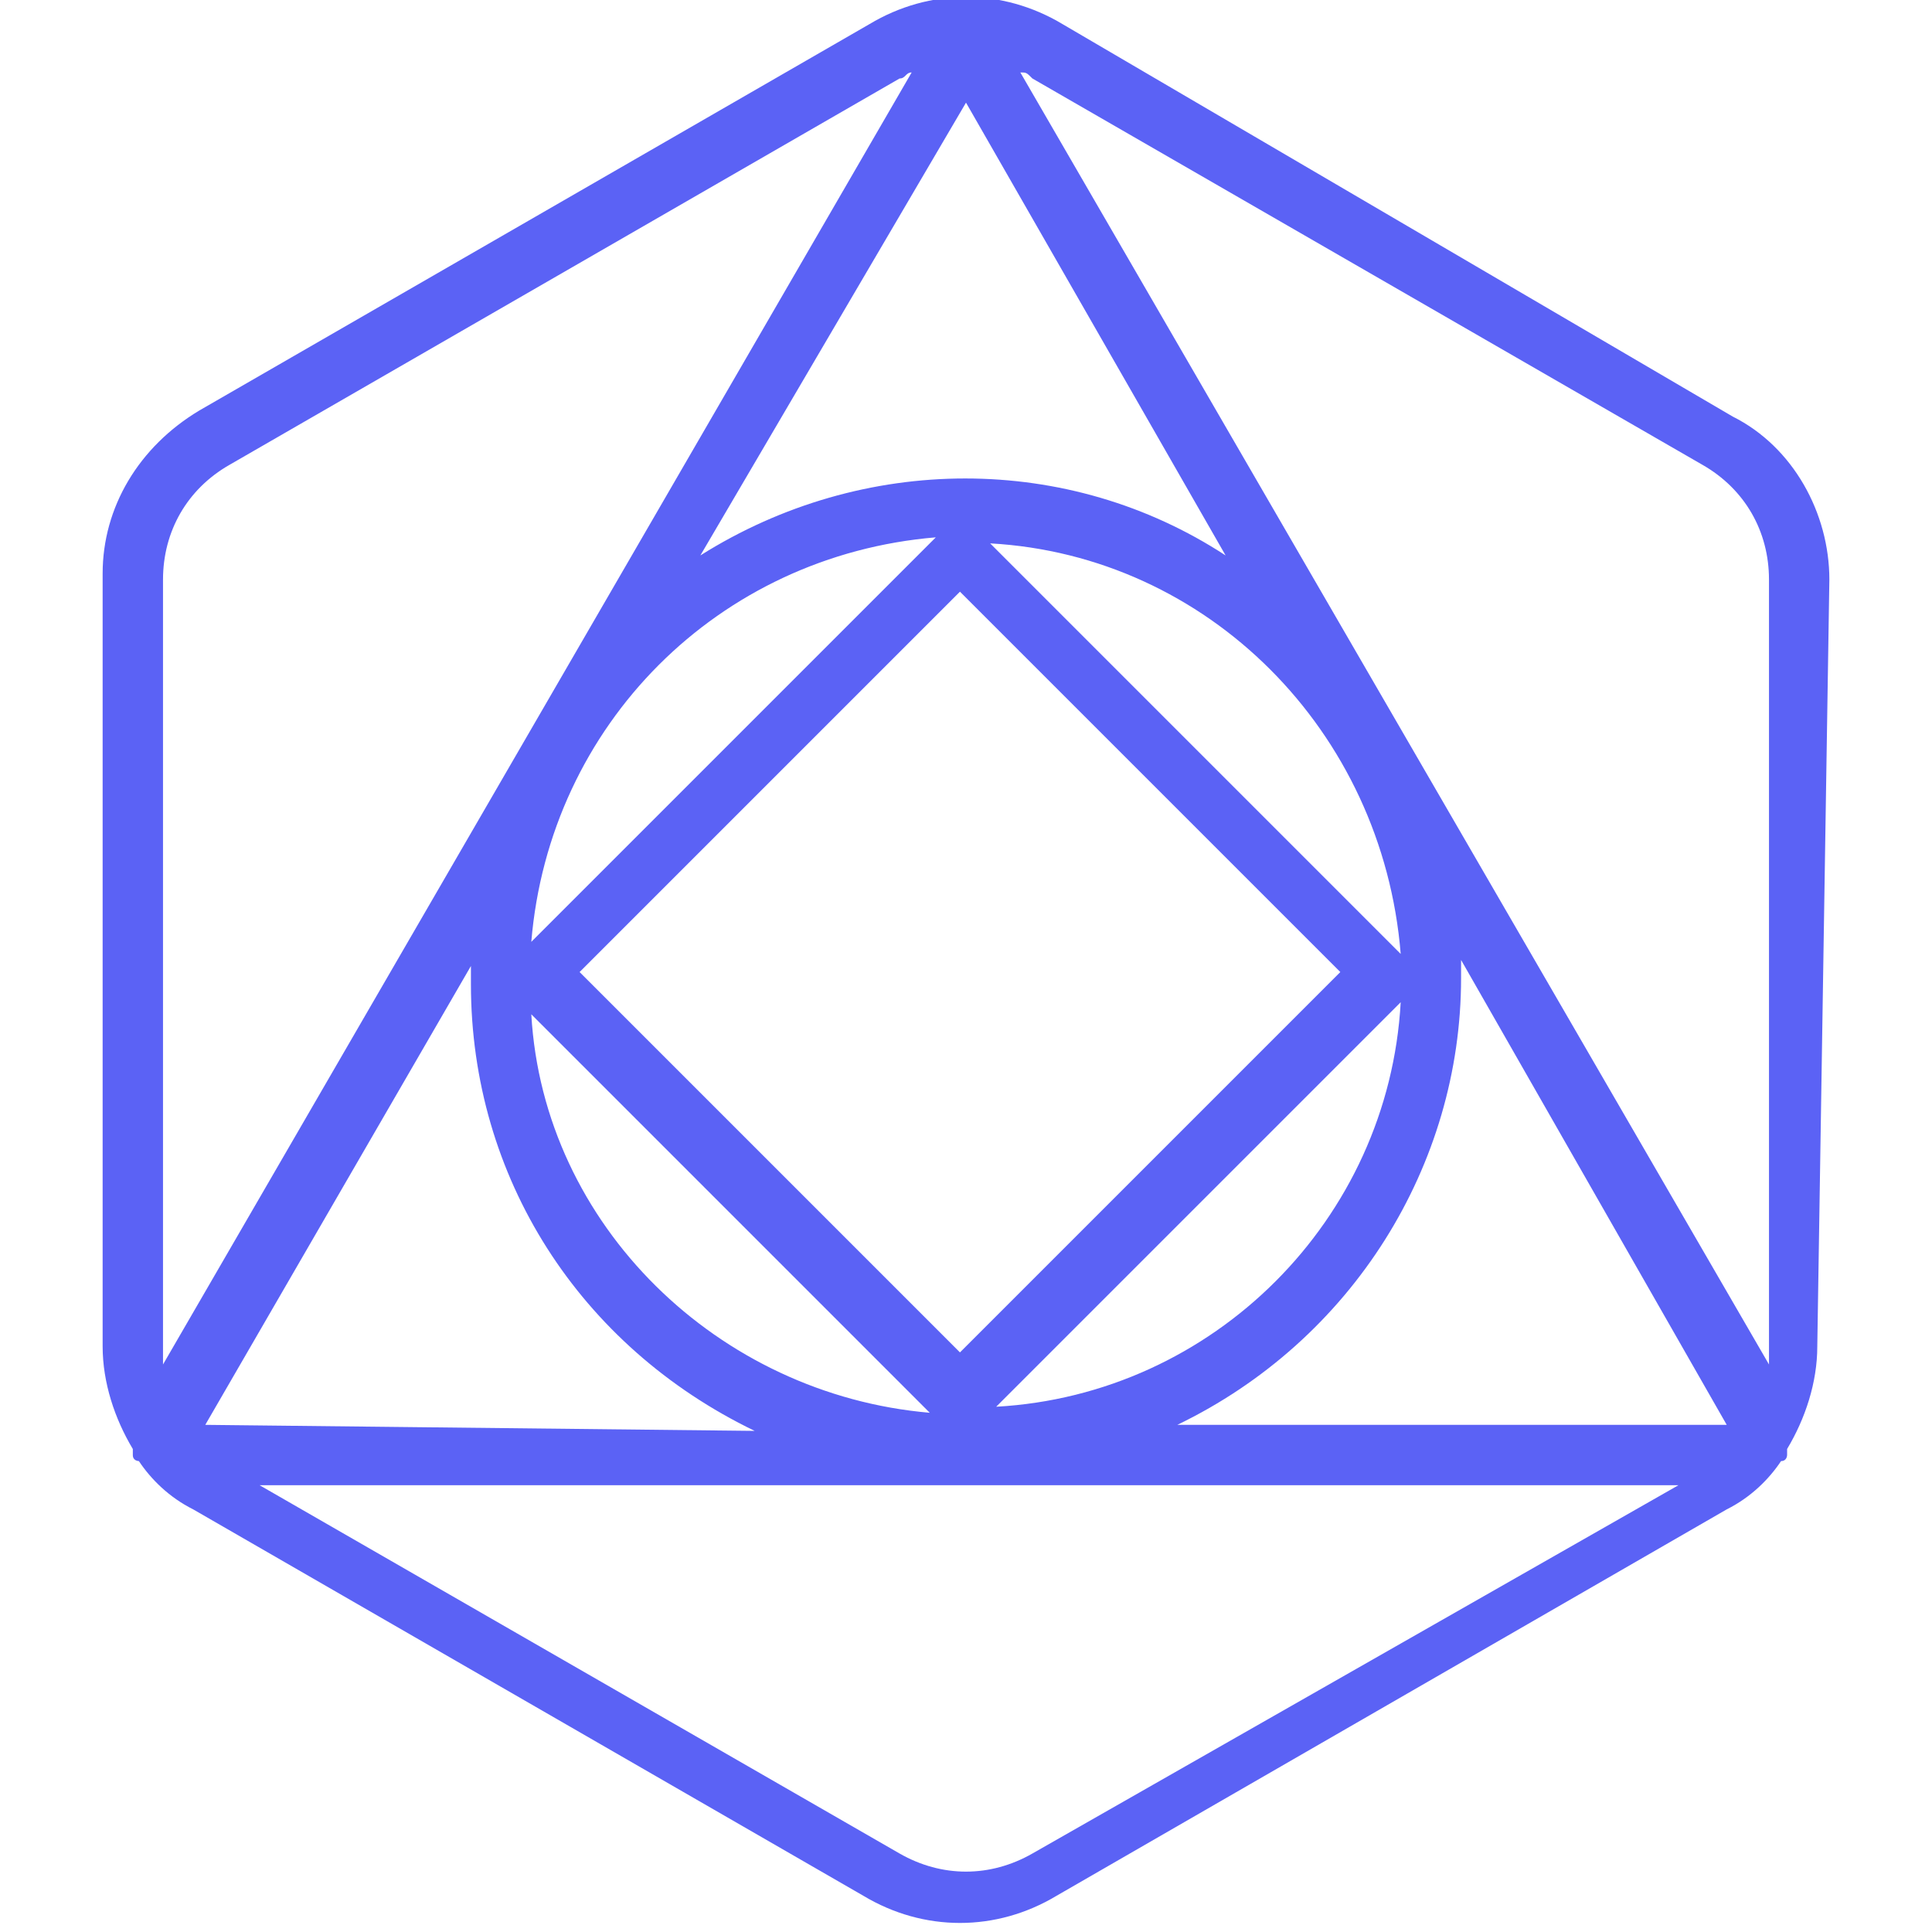
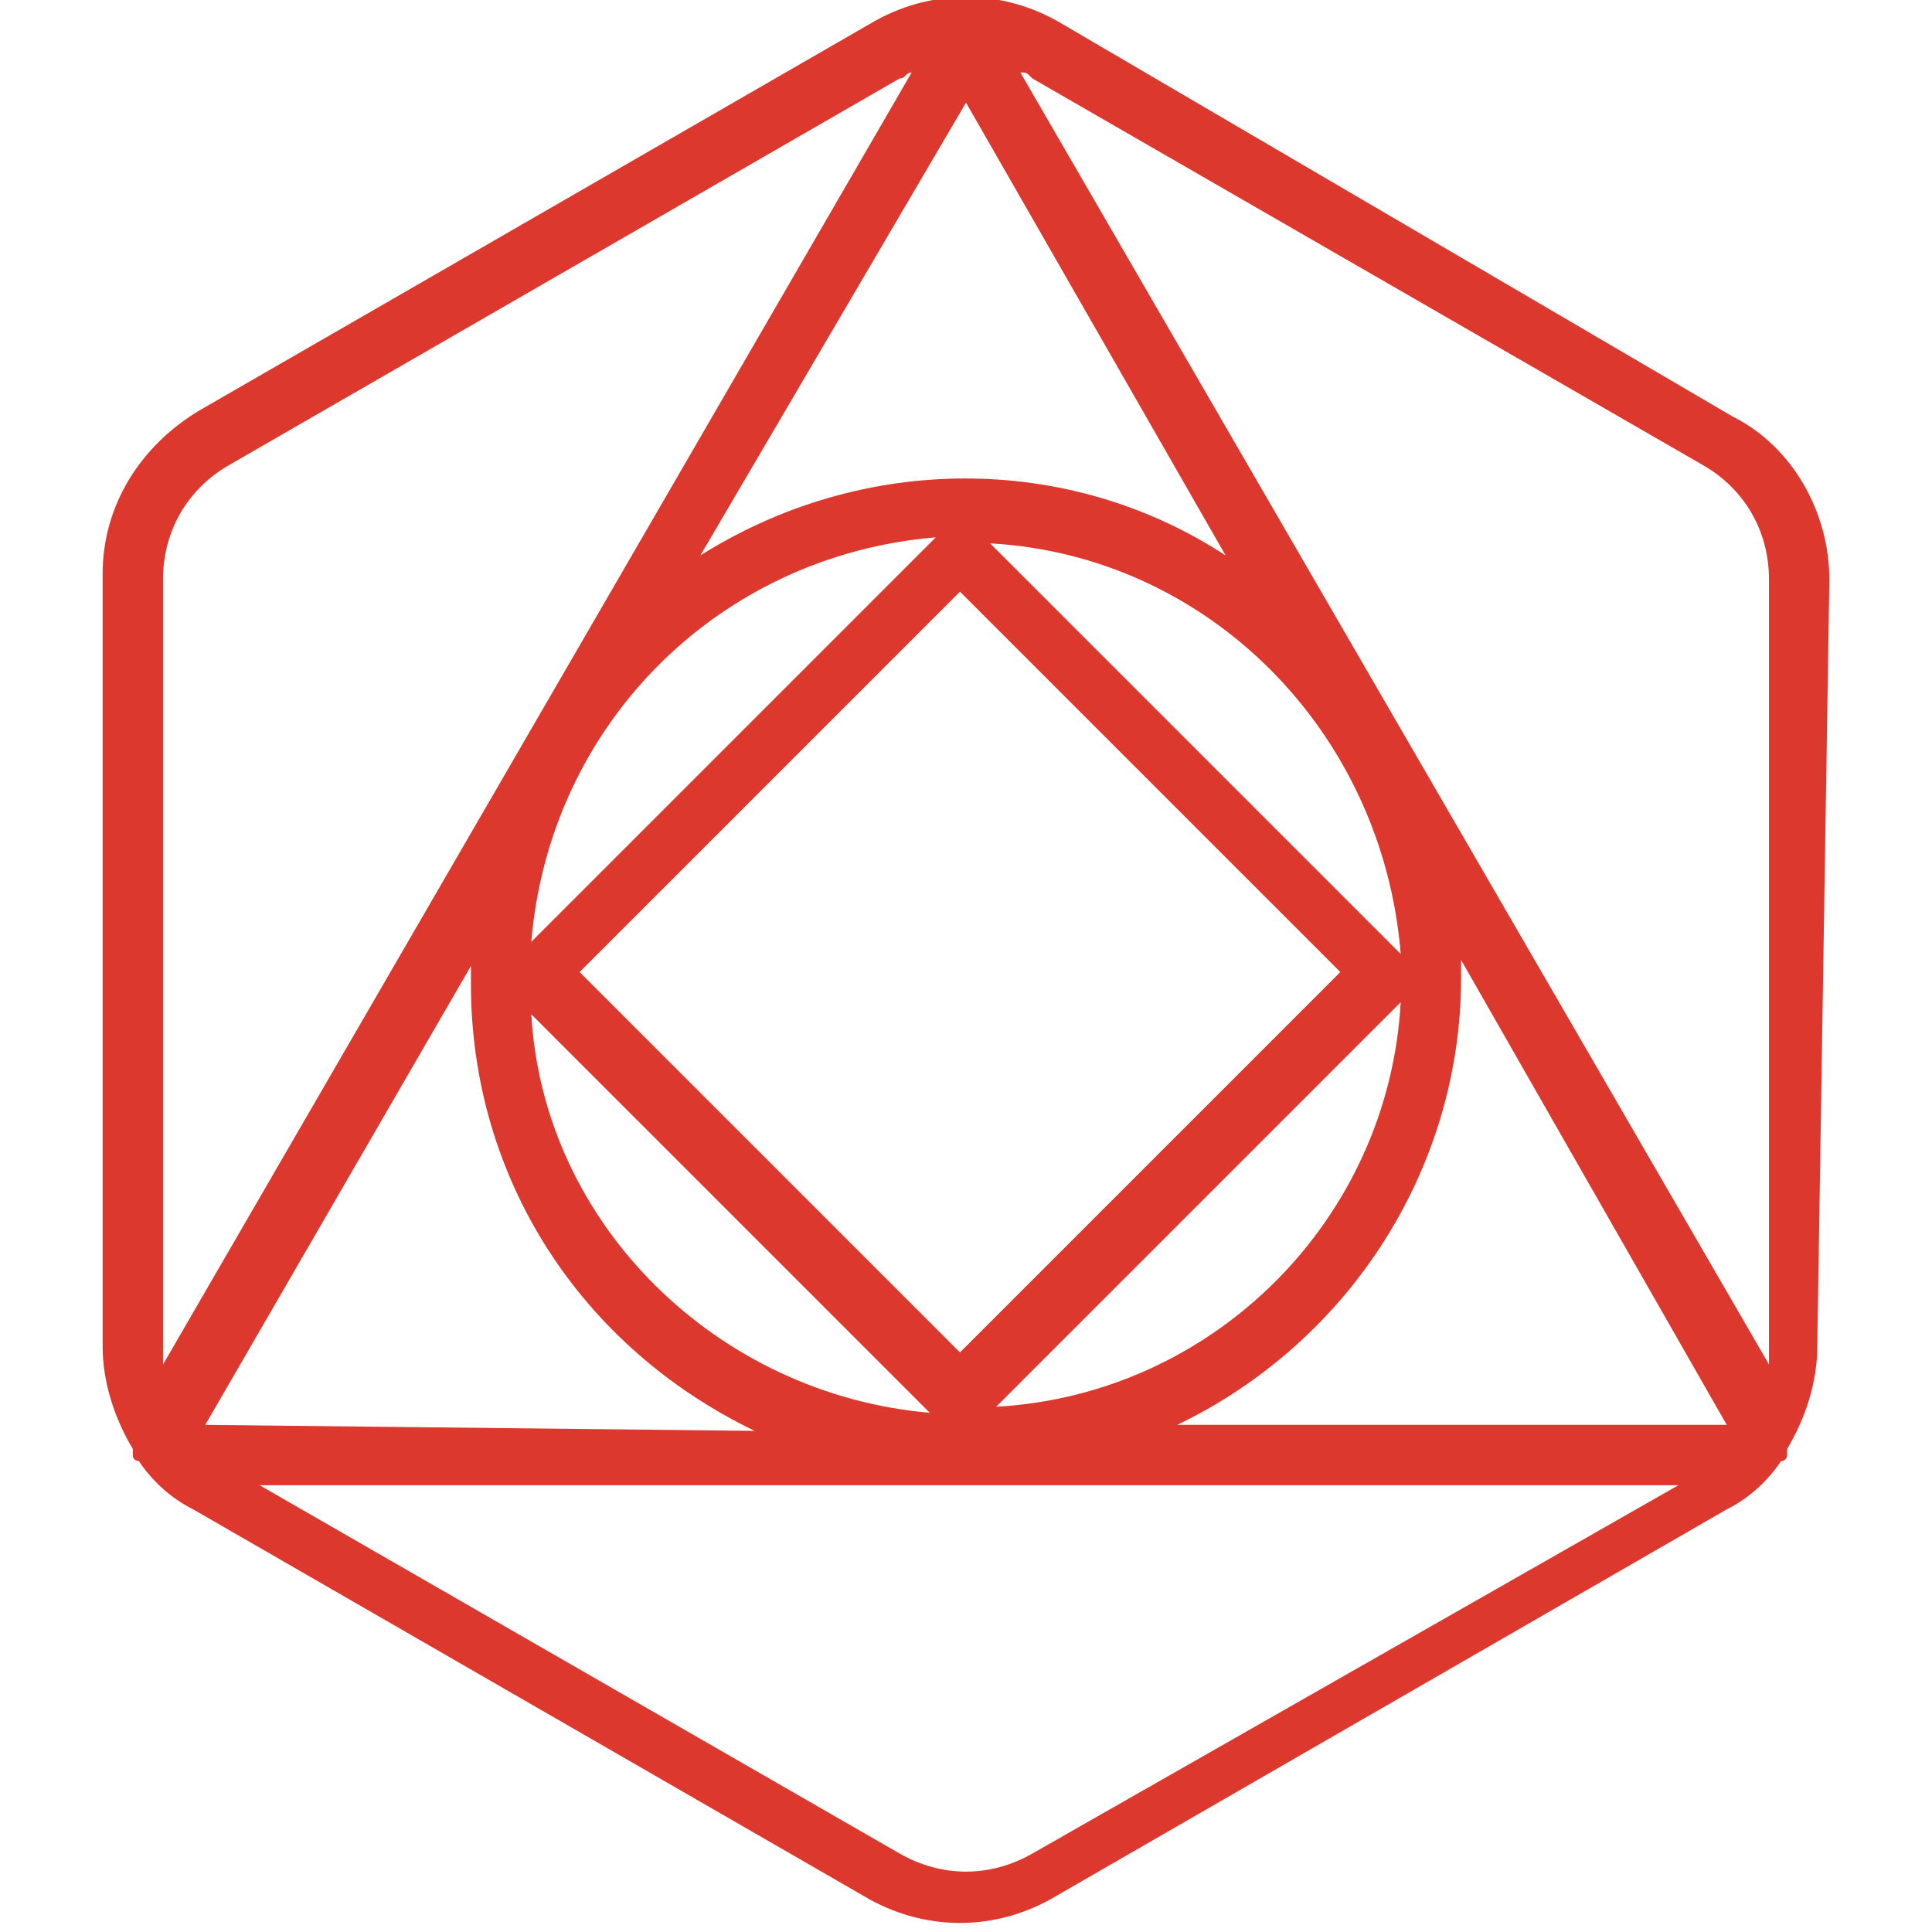
<svg xmlns="http://www.w3.org/2000/svg" version="1.1" id="Logo" x="0px" y="0px" viewBox="0 0 32 32" style="enable-background:new 0 0 32 32;" xml:space="preserve">
  <style type="text/css">
- 	.st0{fill:#5B62F5;}
+ 	.st0{fill:#DC382D;}
</style>
  <path class="st0" d="M30.3,9.6c0-1.1-0.6-2.2-1.6-2.7L17.6,0.4c-1-0.6-2.2-0.6-3.2,0L3.3,6.8c-1,0.6-1.6,1.6-1.6,2.7v12.8  c0,0.6,0.2,1.2,0.5,1.7c0,0,0,0,0,0.1s0.1,0.1,0.1,0.1c0.2,0.3,0.5,0.6,0.9,0.8l11.1,6.4c1,0.6,2.2,0.6,3.2,0L28.6,25  c0.4-0.2,0.7-0.5,0.9-0.8c0.1,0,0.1-0.1,0.1-0.1s0,0,0-0.1c0.3-0.5,0.5-1.1,0.5-1.7L30.3,9.6L30.3,9.6z M28.2,7.7  c0.7,0.4,1.1,1.1,1.1,1.9v12.8c0,0.1,0,0.1,0,0.2L16.9,1.2c0.1,0,0.1,0,0.2,0.1L28.2,7.7z M3.4,23.6L7.8,16c0,0.1,0,0.2,0,0.3  c0,3.2,1.8,6,4.7,7.4L3.4,23.6L3.4,23.6z M16,1.7l4.3,7.5c-2.6-1.7-6-1.7-8.7,0L16,1.7z M15.9,22.4l-6.3-6.3l6.3-6.3l6.3,6.3  L15.9,22.4z M16.4,9c3.6,0.2,6.5,3.1,6.8,6.8L16.4,9z M8.8,15.6c0.3-3.6,3.1-6.4,6.7-6.7L8.8,15.6z M15.4,23.4  c-3.5-0.3-6.4-3.1-6.6-6.6L15.4,23.4z M23.2,16.6c-0.2,3.6-3.1,6.5-6.7,6.7L23.2,16.6z M24.2,16.2c0-0.1,0-0.2,0-0.3l4.4,7.7h-9.1  C22.4,22.2,24.2,19.3,24.2,16.2L24.2,16.2z M2.7,9.6c0-0.8,0.4-1.5,1.1-1.9l11.1-6.4c0.1,0,0.1-0.1,0.2-0.1L2.7,22.6  c0-0.1,0-0.1,0-0.2V9.6L2.7,9.6z M17.1,30.7c-0.7,0.4-1.5,0.4-2.2,0L4.3,24.6h23.5L17.1,30.7z" />
</svg>
